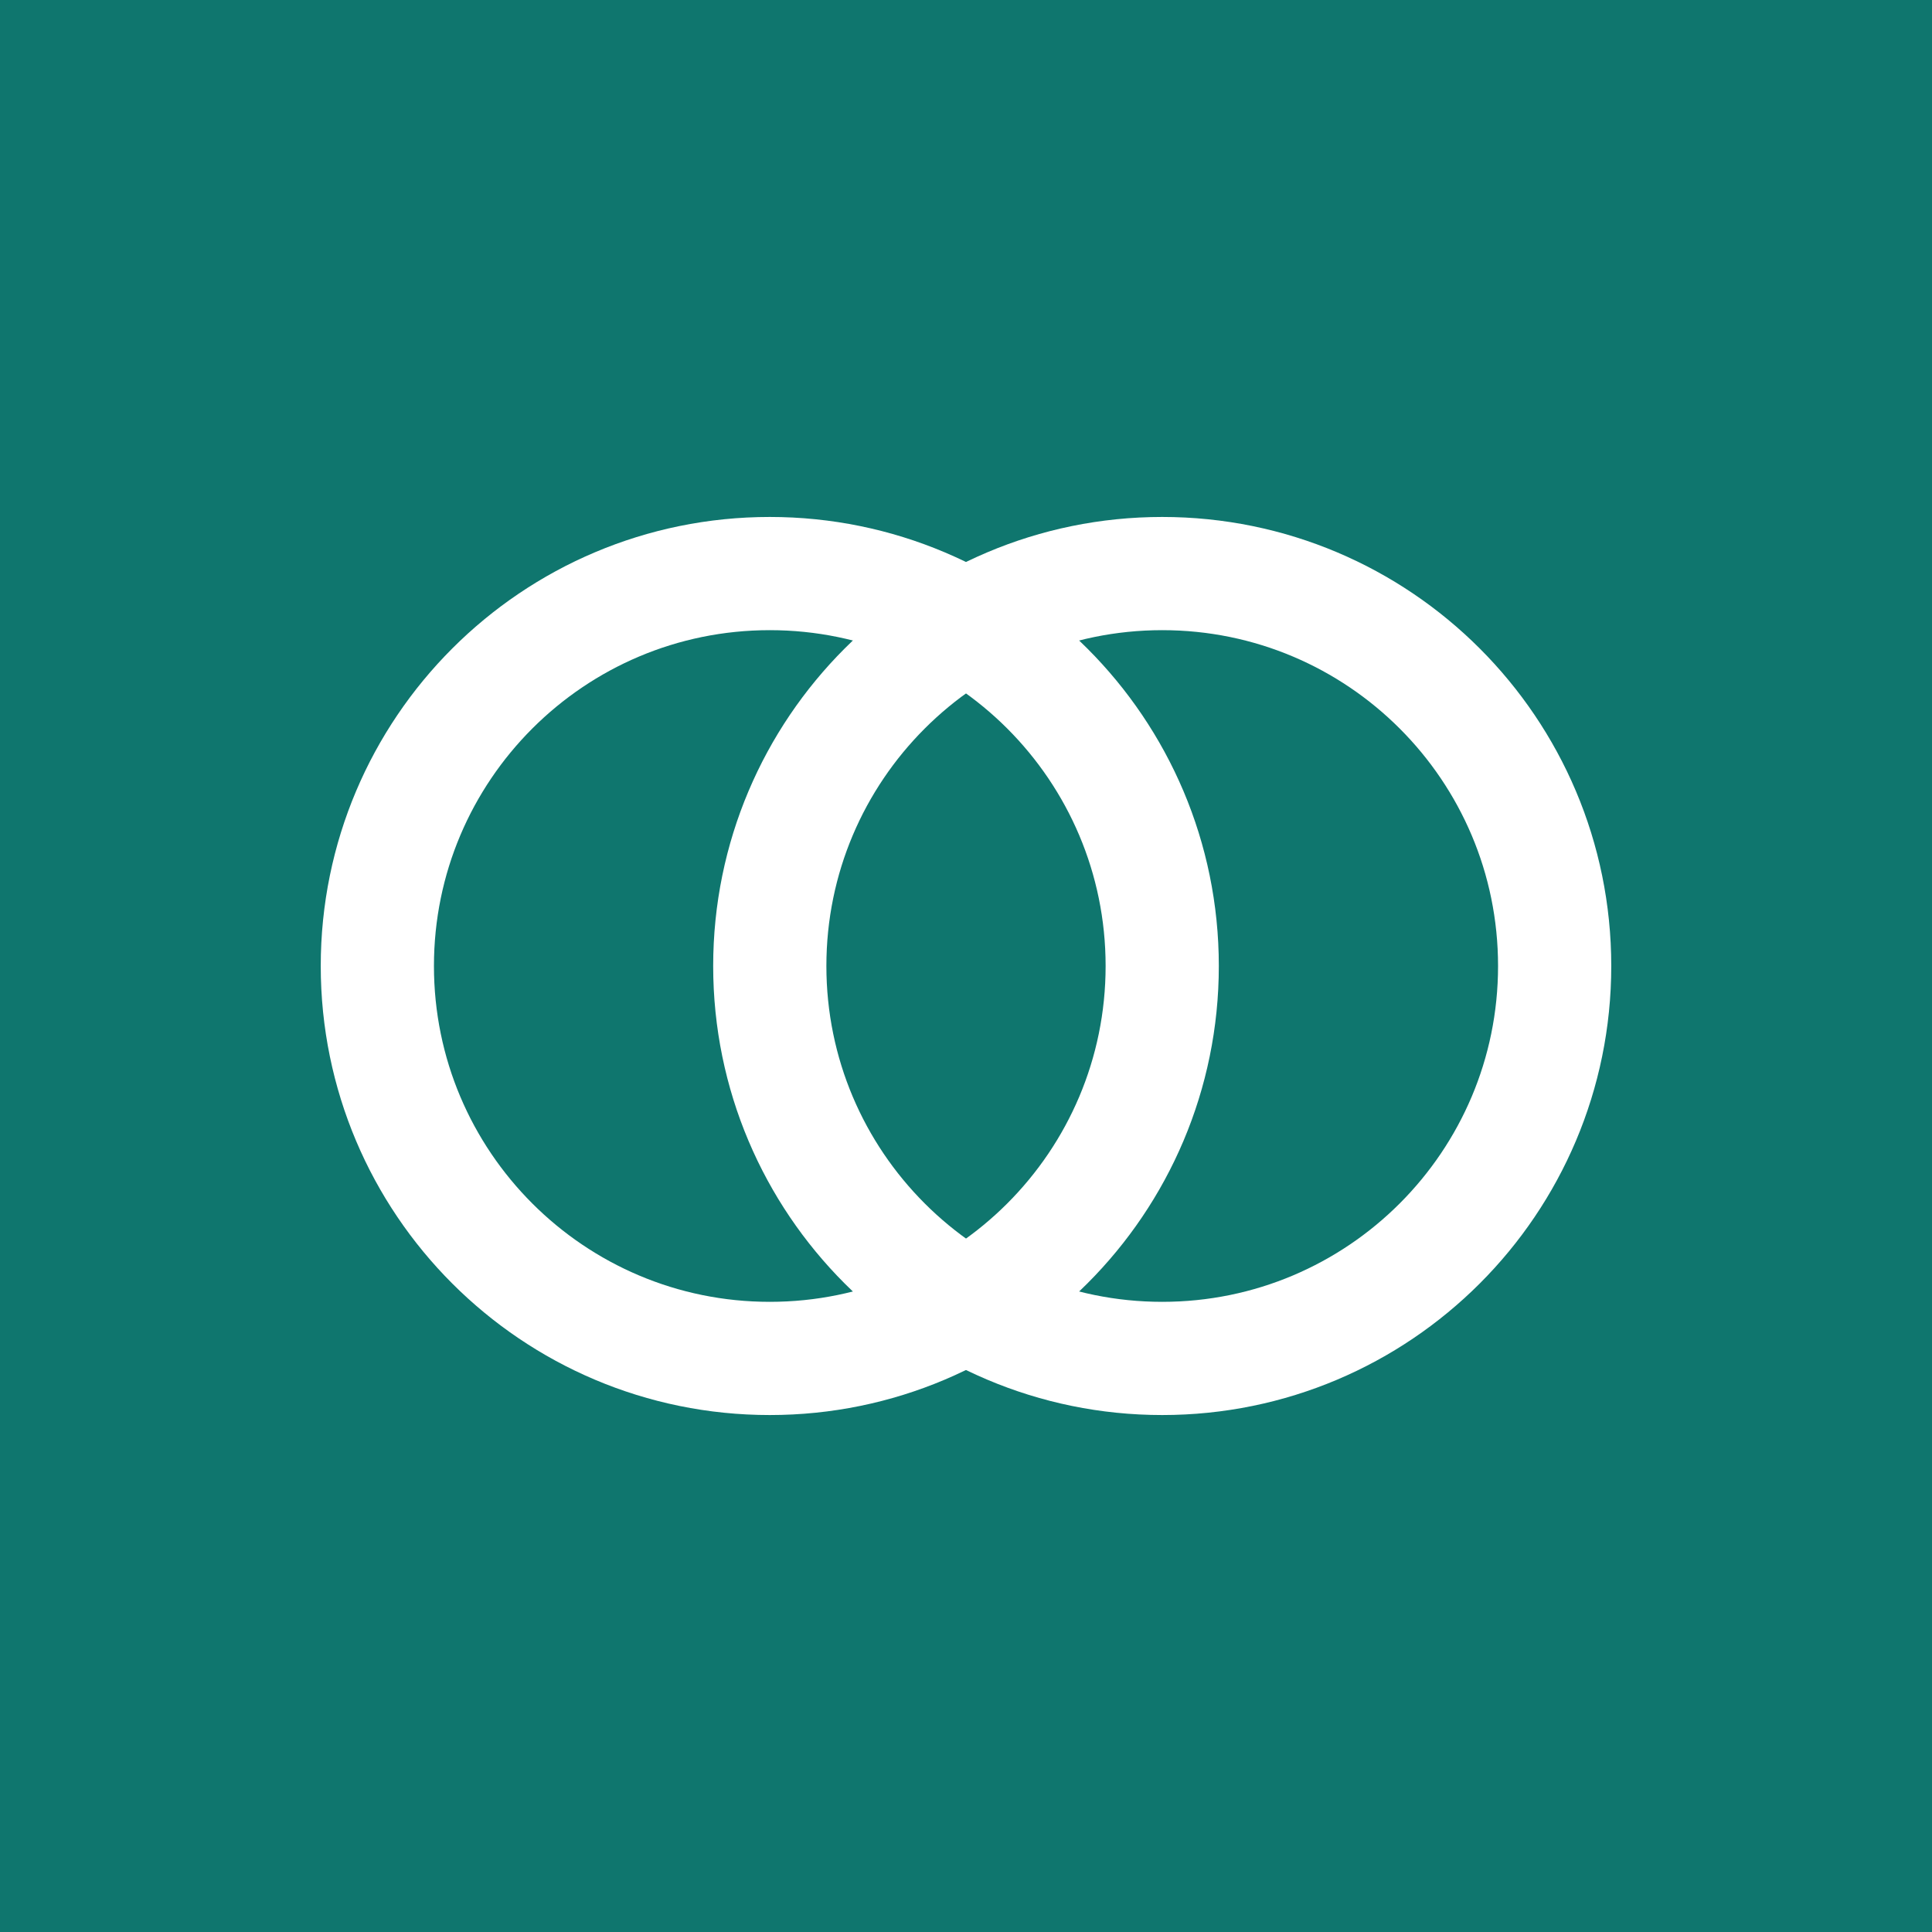
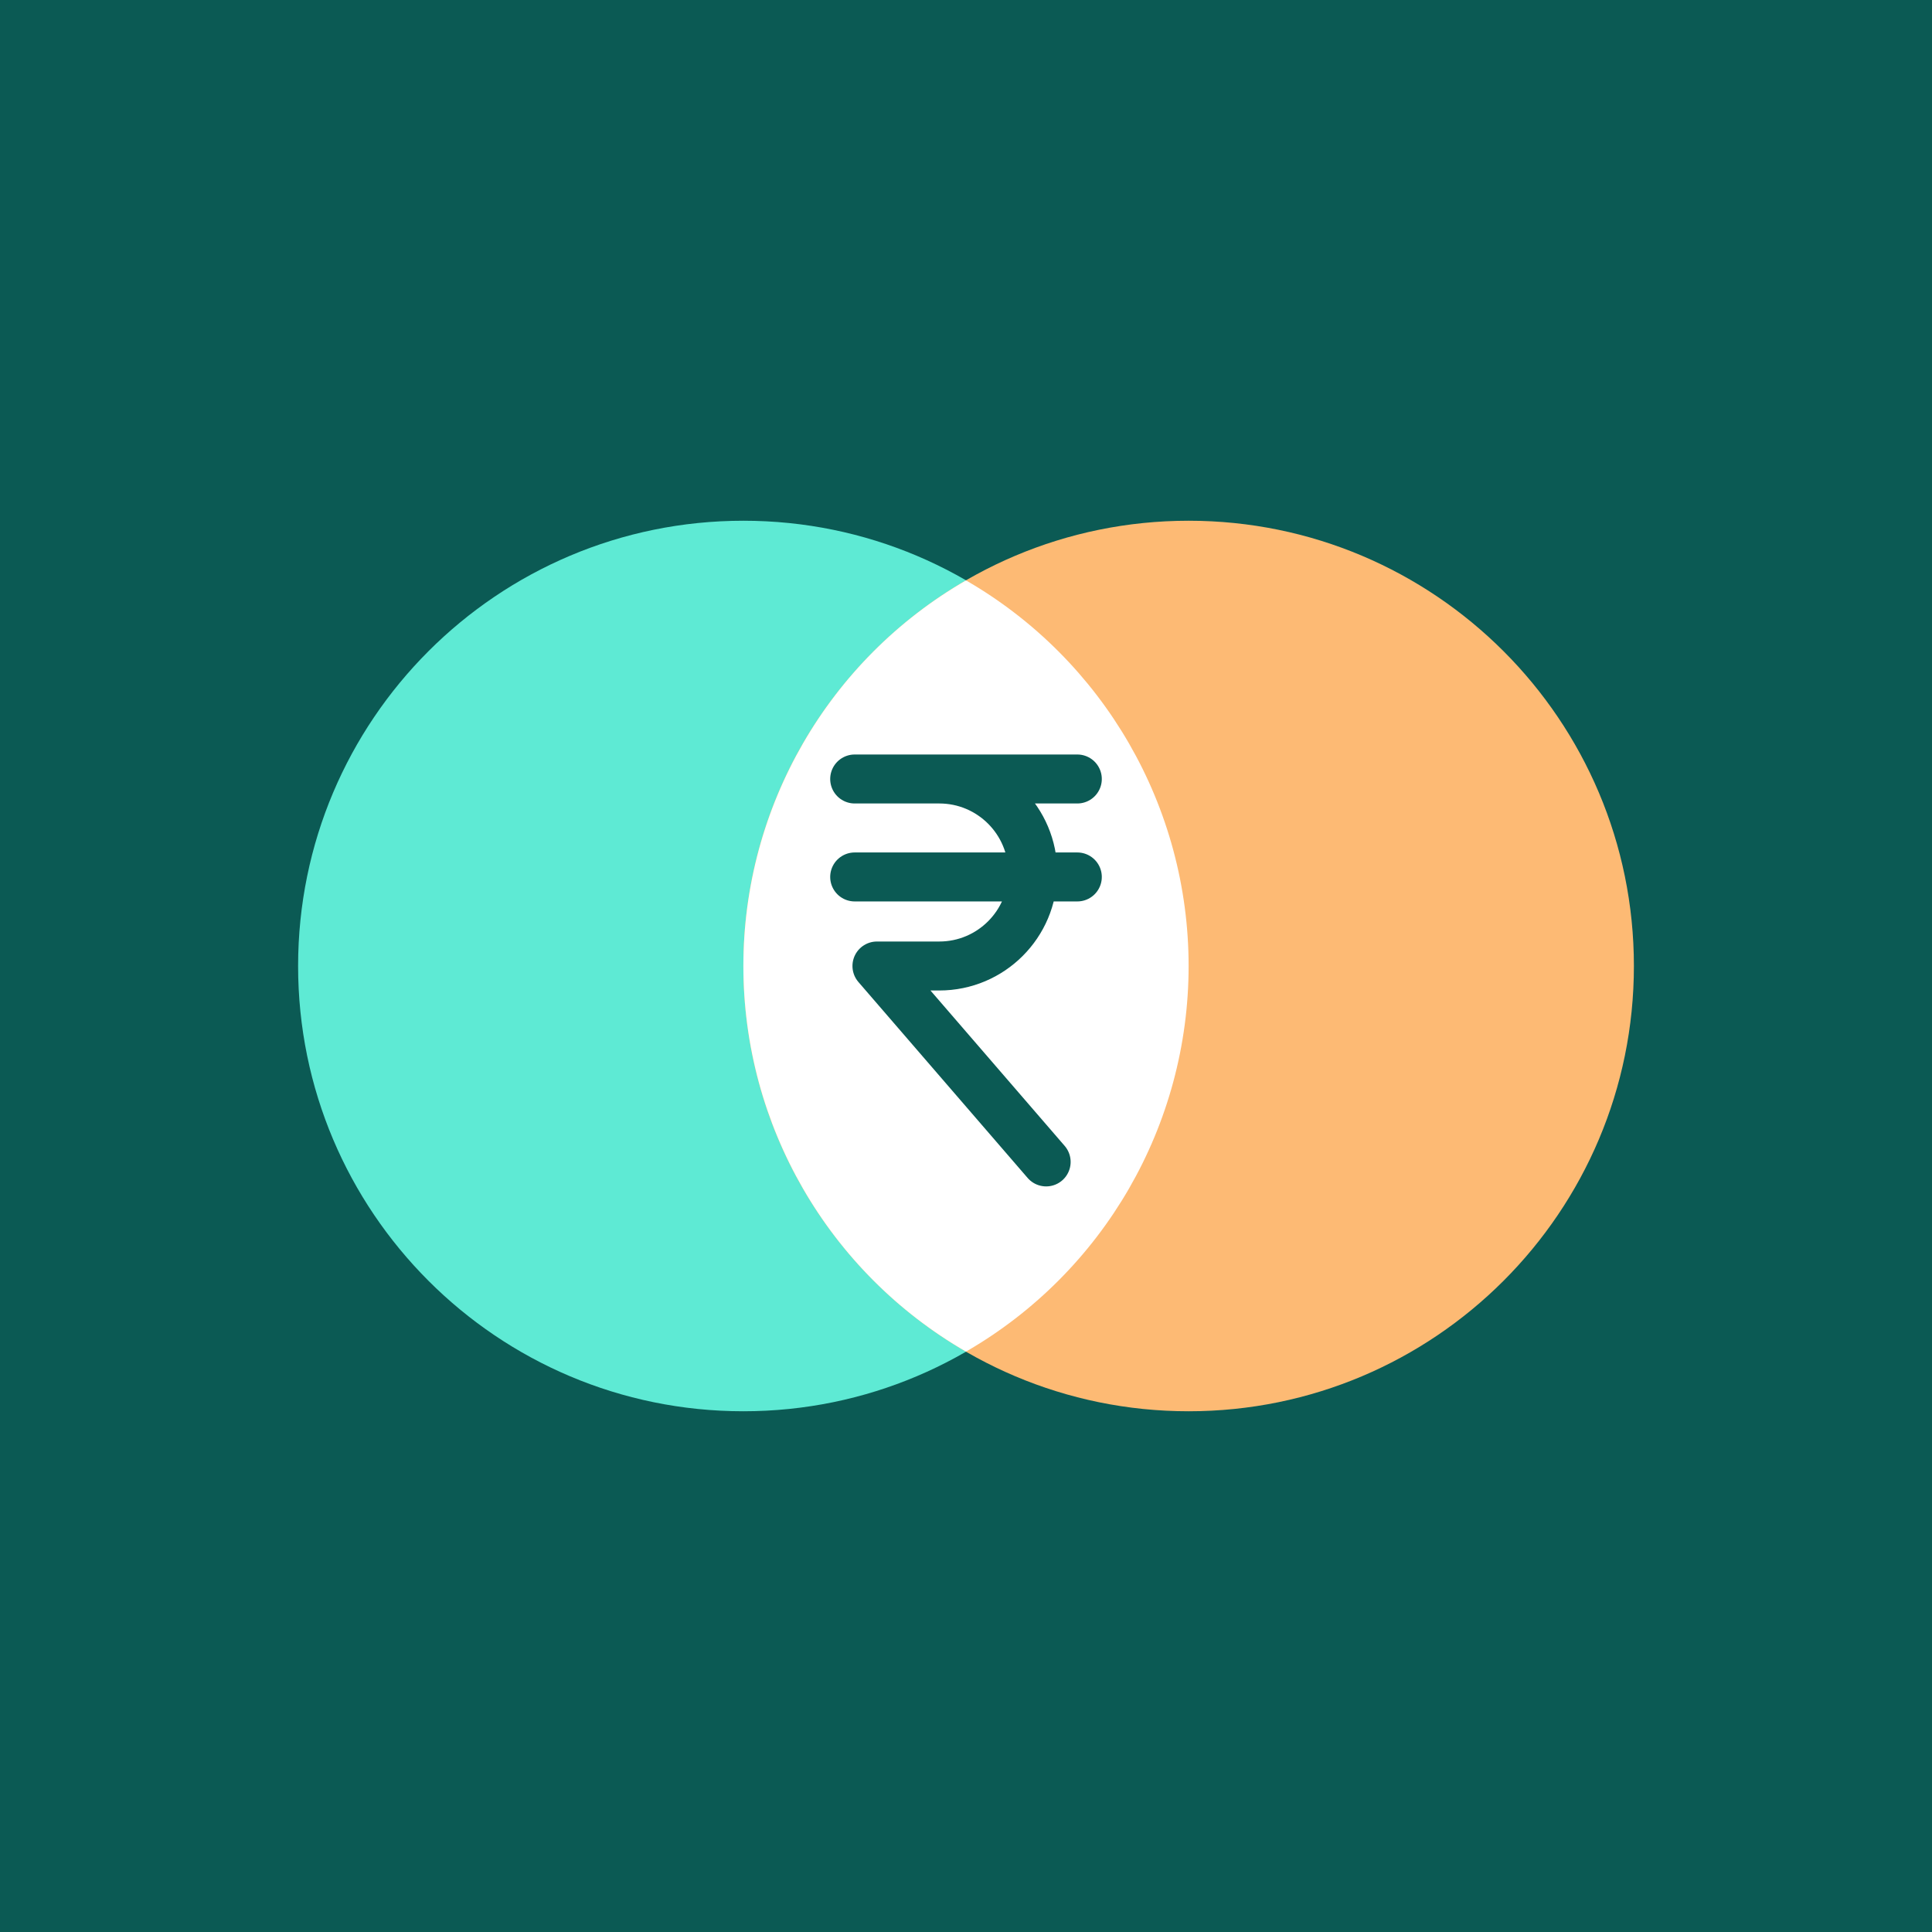
<svg xmlns="http://www.w3.org/2000/svg" viewBox="0 0 512 512" width="512" height="512">
-   <rect width="512" height="512" fill="#0f766e" />
-   <g fill="none" stroke="#ffffff" stroke-width="30">
-     <circle cx="204" cy="256" r="104" />
-     <circle cx="308" cy="256" r="104" />
+   <rect width="512" height="512" fill="#0b5a54" />
+   <g transform="translate(256 256) scale(1.18) translate(-256 -256)">
+     <circle cx="206" cy="256" r="100" fill="#5eead4" />
+     <circle cx="306" cy="256" r="100" fill="#fdba74" />
+     <path d="M256 169.4A100 100 0 0 1 256 342.6A100 100 0 0 1 256 169.4Z" fill="#ffffff" />
+     <path d="M231 214H281M231 236H281M236 214h14a21 21 0 0 1 0 42h-14l38 44" fill="none" stroke="#0b5a54" stroke-width="11" stroke-linecap="round" stroke-linejoin="round" />
  </g>
</svg>
